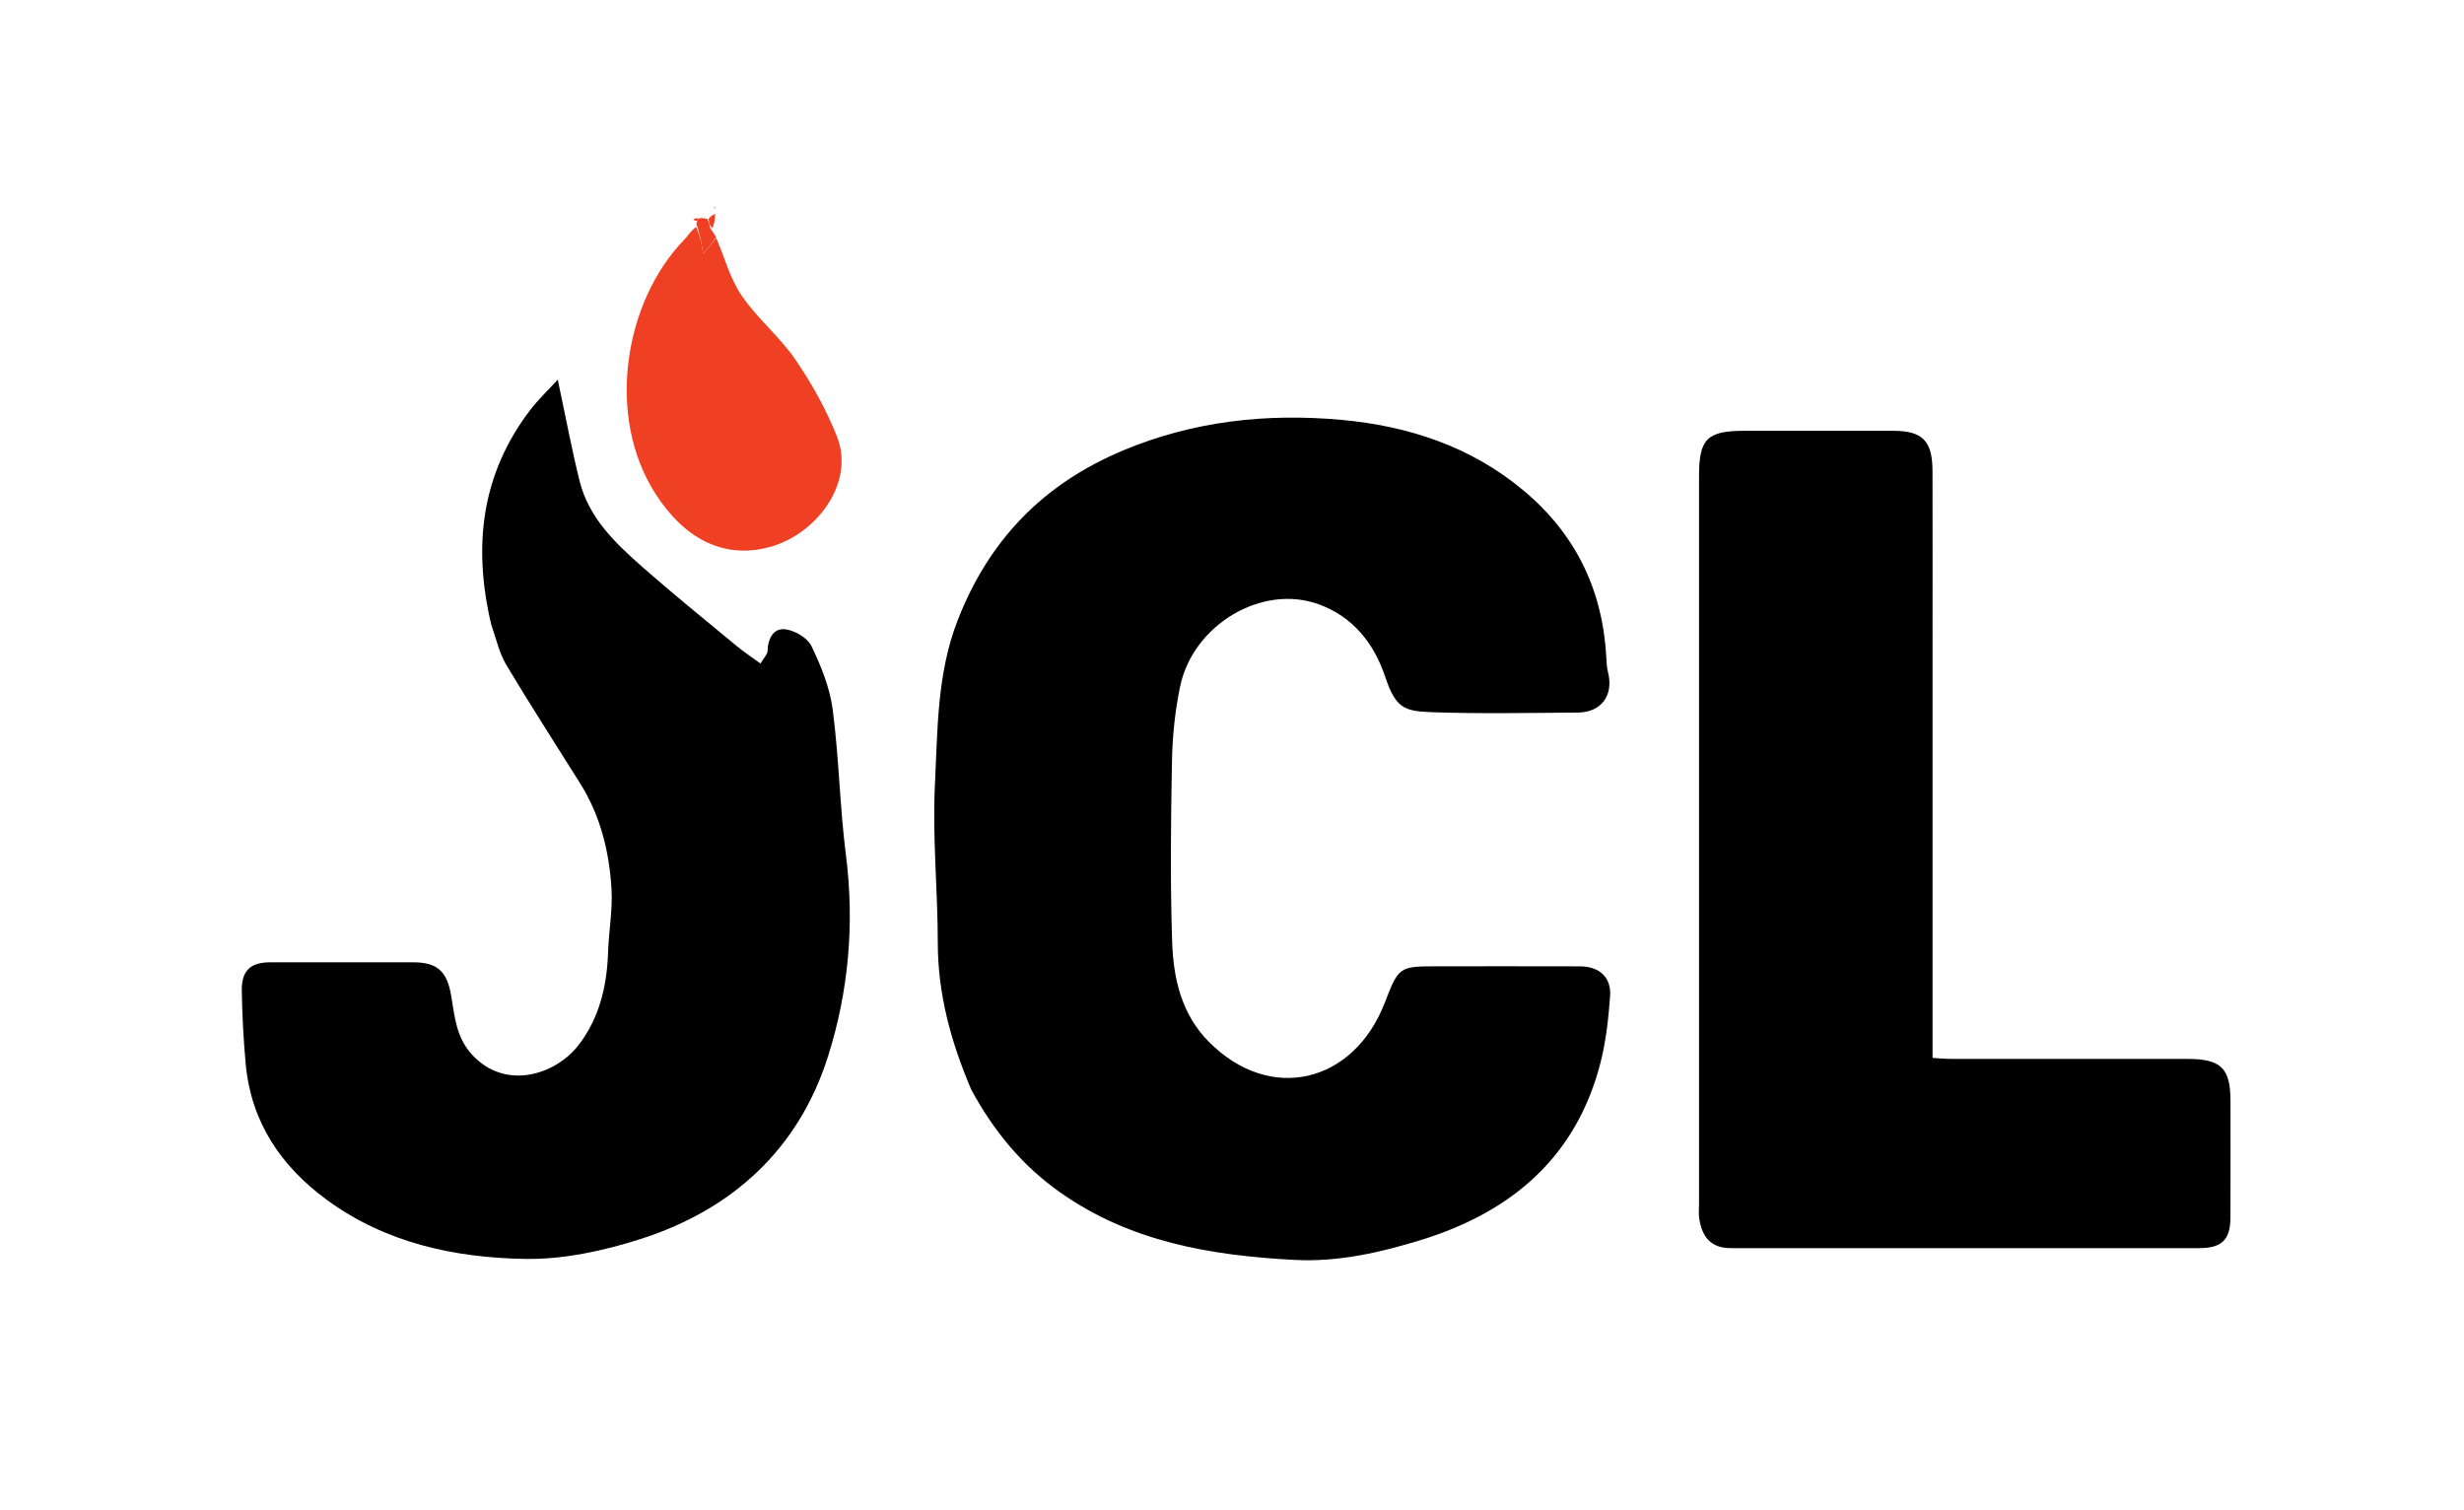
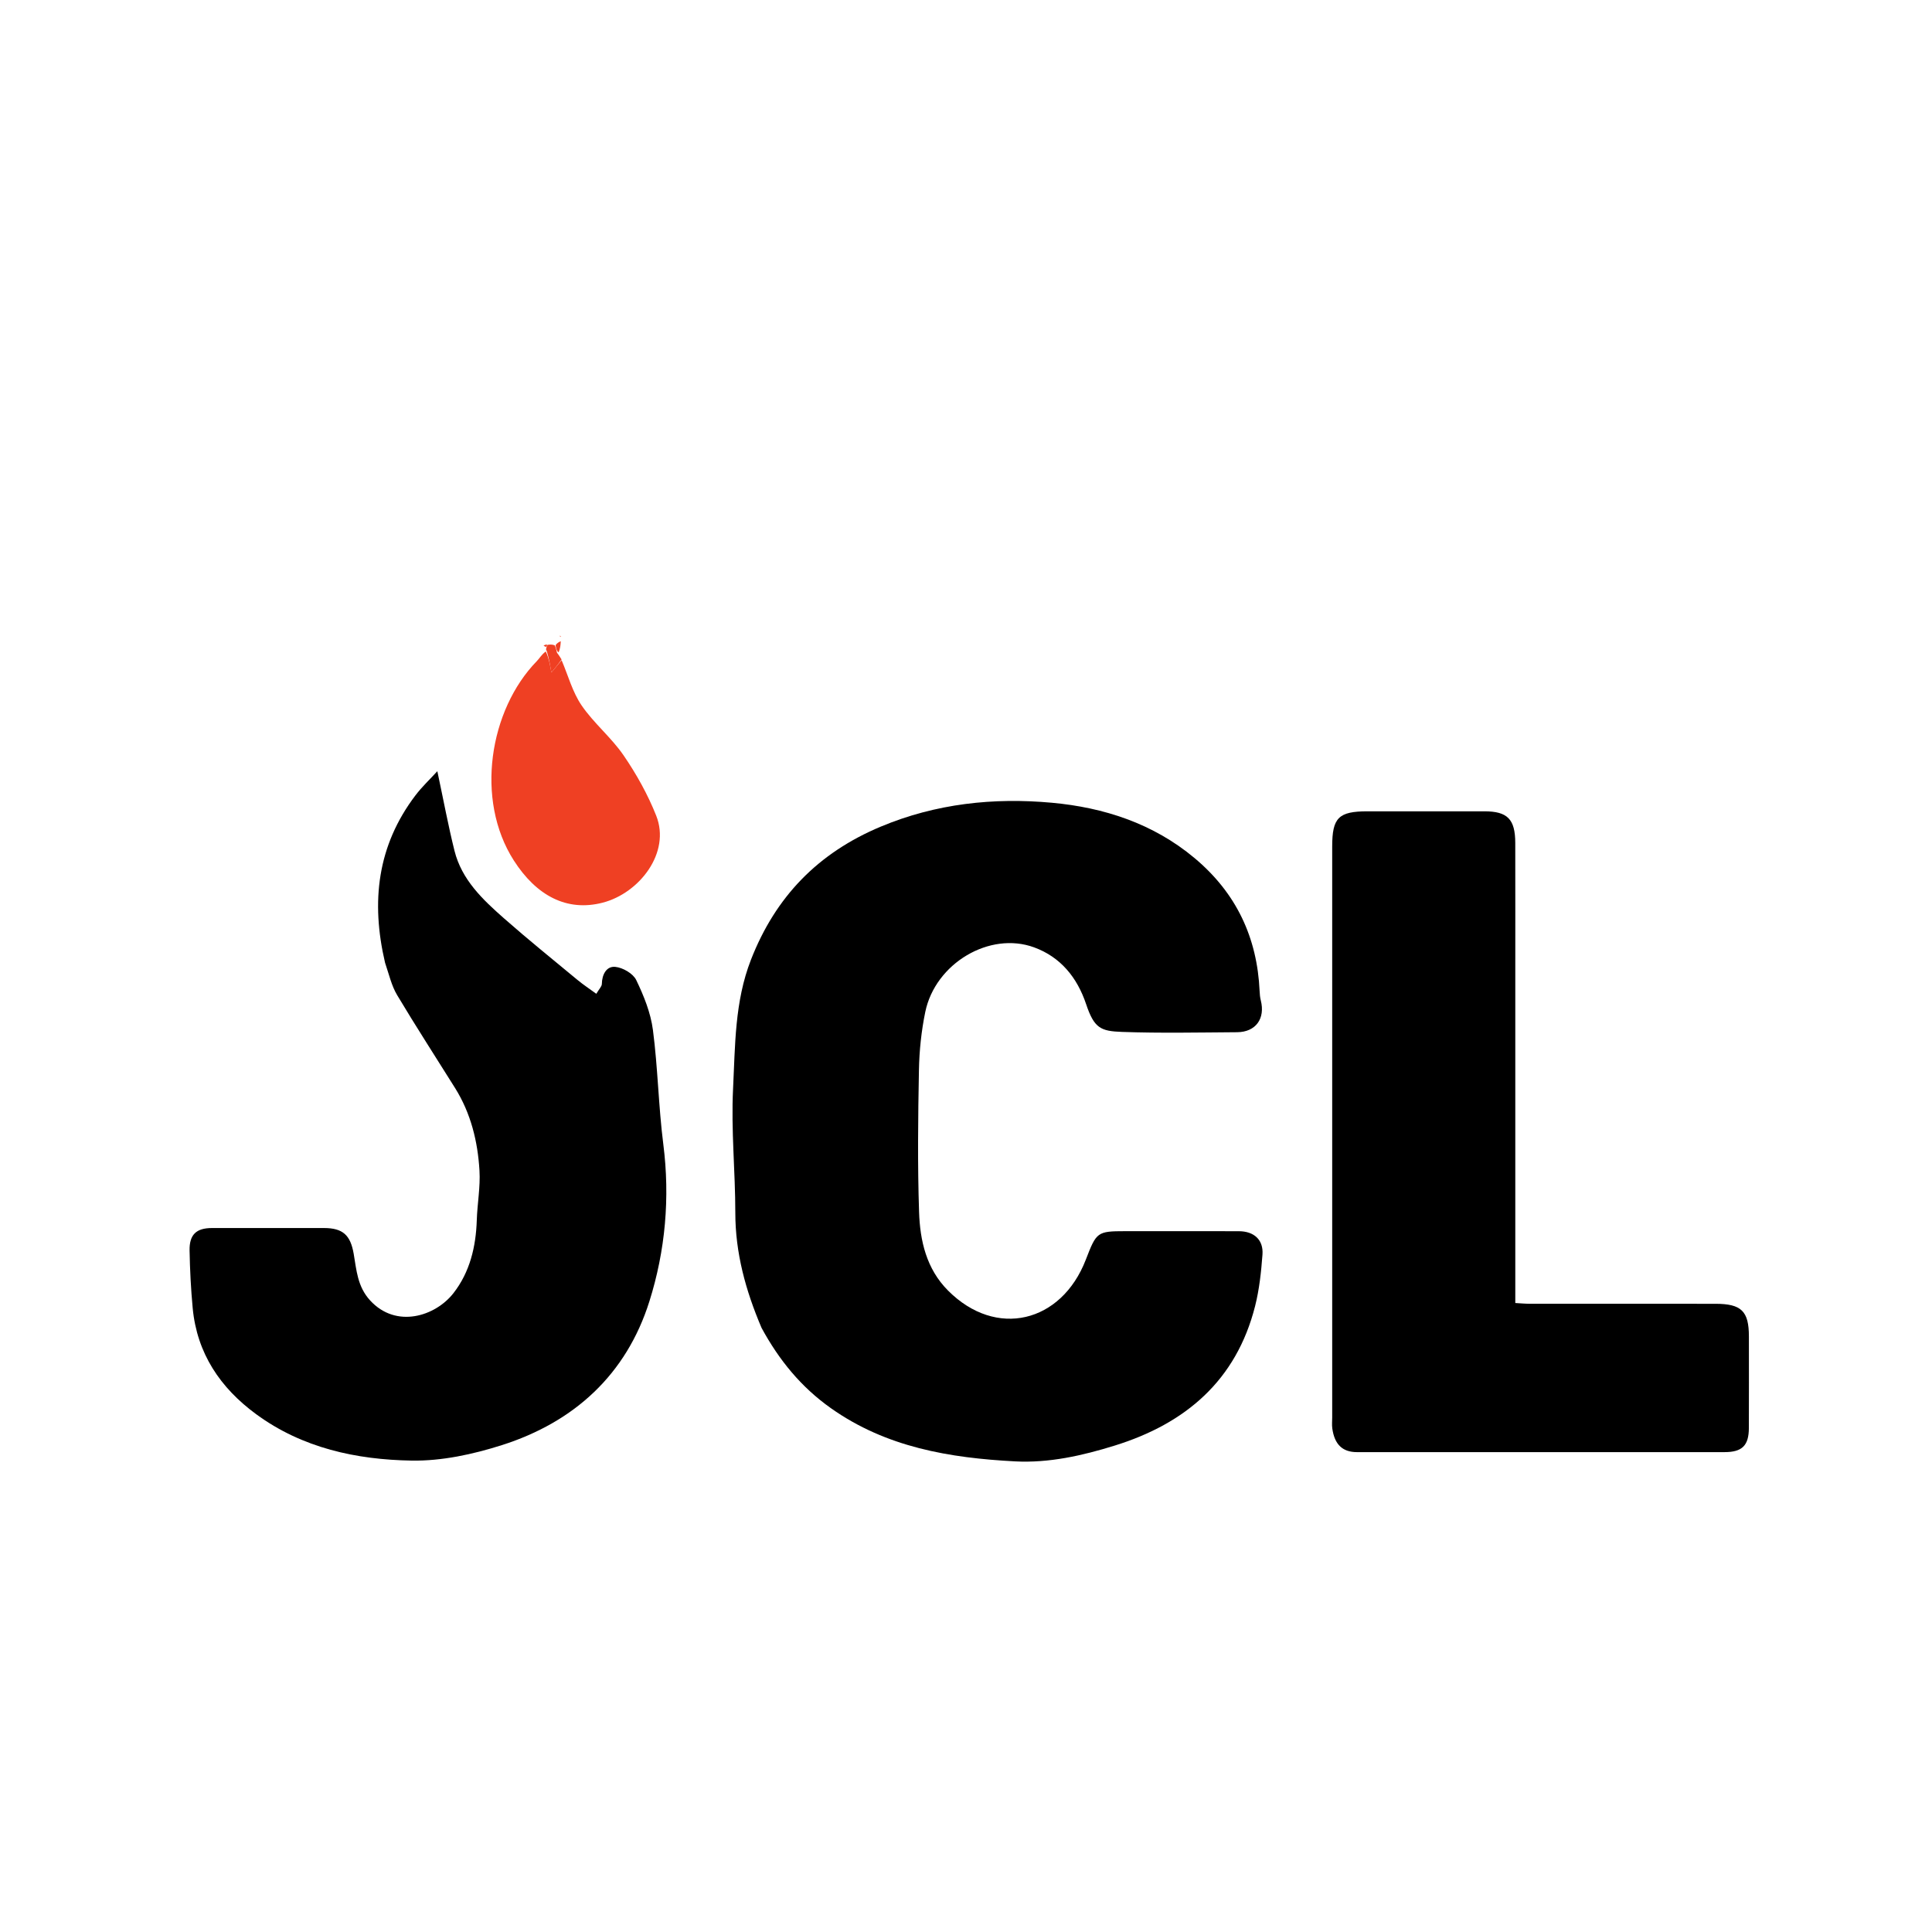
- <svg xmlns="http://www.w3.org/2000/svg" version="1.1" id="Layer_1" x="0px" y="0px" width="100%" viewBox="0 0 612 375" enable-background="new 0 0 612 375" xml:space="preserve">
+ <svg xmlns="http://www.w3.org/2000/svg" version="1.1" id="Layer_1" x="0px" y="0px" width="100%" viewBox="0 -150 612 612" enable-background="new 0 -150 612 612" xml:space="preserve">
  <path fill="#000000" opacity="1" stroke="none" d=" M241.242,270.64  C236.174,258.743 232.928,246.874 232.926,234.151  C232.925,221.072 231.562,207.955 232.212,194.925  C232.896,181.21 232.694,167.309 237.873,154.033  C245.671,134.043 259.126,120.179 278.965,111.866  C296.495,104.52 314.792,102.604 333.207,104.286  C349.605,105.784 365.277,110.818 378.414,121.825  C391.607,132.877 398.235,146.935 399.01,163.96  C399.055,164.941 399.139,165.941 399.38,166.887  C400.853,172.66 397.79,176.933 391.869,176.975  C379.709,177.059 367.538,177.31 355.393,176.878  C348.683,176.639 346.608,175.726 344.055,168.1  C341.215,159.619 335.945,153.166 327.6,150.105  C313.477,144.923 296.278,155.171 293.101,170.547  C291.855,176.576 291.207,182.814 291.092,188.973  C290.81,203.959 290.638,218.967 291.135,233.942  C291.436,243.019 293.439,251.905 300.289,258.791  C315.533,274.117 336.233,269.013 343.95,249.033  C347.324,240.296 347.516,240 356.457,240  C368.45,240 380.444,239.976 392.437,240.012  C397.251,240.026 400.262,242.743 399.912,247.426  C399.503,252.902 398.915,258.45 397.571,263.756  C391.609,287.292 375.543,300.957 353.109,307.917  C342.858,311.097 332.312,313.49 321.512,312.919  C300.837,311.827 280.77,308.491 263.231,296.09  C253.833,289.446 246.851,280.955 241.242,270.64 z" />
  <path fill="#000000" opacity="1" stroke="none" d=" M121.973,154.961  C117.436,135.602 119.542,117.853 131.577,101.981  C133.682,99.204 136.261,96.788 138.536,94.299  C140.49,103.463 141.984,111.549 143.973,119.512  C146.26,128.672 152.874,134.936 159.619,140.875  C167.236,147.582 175.139,153.964 182.959,160.437  C184.774,161.94 186.757,163.241 188.893,164.803  C189.784,163.281 190.634,162.492 190.647,161.69  C190.693,158.668 192.136,156.001 194.904,156.275  C197.295,156.512 200.54,158.383 201.532,160.437  C203.937,165.415 206.113,170.808 206.824,176.238  C208.395,188.238 208.581,200.418 210.112,212.425  C212.281,229.425 210.761,246.196 205.702,262.246  C198.405,285.395 181.91,300.47 158.975,307.773  C149.831,310.685 139.94,312.83 130.432,312.674  C112.895,312.386 95.779,308.713 81.147,297.978  C69.784,289.641 62.39,278.72 61.039,264.362  C60.469,258.309 60.165,252.218 60.052,246.138  C59.959,241.071 62.191,239.011 67.129,239.005  C78.956,238.99 90.782,238.992 102.609,239.003  C108.615,239.009 111.01,241.24 112.038,247.161  C112.936,252.336 113.211,257.532 117.235,261.93  C125.48,270.939 137.92,266.972 143.647,259.625  C148.84,252.961 150.756,244.953 151.03,236.525  C151.201,231.274 152.194,226.001 151.884,220.794  C151.335,211.57 149.155,202.658 144.164,194.673  C138.03,184.859 131.73,175.144 125.796,165.21  C124.022,162.239 123.237,158.677 121.973,154.961 z" />
  <path fill="#000000" opacity="1" stroke="none" d=" M480,161  C480,195.127 480,228.754 480,262.755  C481.579,262.842 483.009,262.989 484.439,262.99  C504.092,263.005 523.745,262.994 543.398,263.003  C551.635,263.007 553.998,265.331 554,273.364  C554.001,283.024 554.029,292.684 553.989,302.344  C553.966,307.909 551.881,309.987 546.272,309.99  C507.465,310.009 468.659,310.005 429.852,309.993  C425.265,309.992 422.749,307.579 422.032,302.501  C421.871,301.357 422,300.173 422,299.007  C422,238.715 421.999,178.424 422.001,118.132  C422.001,109.011 424.031,107 433.211,107  C445.536,107 457.861,107 470.185,107  C477.521,107 479.976,109.469 479.991,117.03  C480.021,131.52 480,146.01 480,161 z" />
  <path fill="#EF4023" opacity="1" stroke="none" d=" M177.899,59.123  C179.955,63.935 181.336,69.208 184.231,73.447  C188.097,79.109 193.654,83.615 197.531,89.271  C201.61,95.22 205.214,101.683 207.869,108.381  C212.515,120.104 202.547,132.912 190.937,135.932  C179.518,138.902 169.879,133.68 162.766,122.581  C150.413,103.305 155.015,74.852 170.034,59.438  C170.929,58.52 171.549,57.333 172.895,56.363  C173.859,58.486 174.226,60.517 174.678,63.025  C176.104,61.297 177.002,60.21 177.899,59.123 z" />
  <path fill="#EF4023" opacity="1" stroke="none" d=" M177.886,58.903  C177.002,60.21 176.104,61.297 174.678,63.025  C174.226,60.517 173.859,58.486 173.195,56.201  C172.897,55.947 172.965,55.512 173.094,55.108  C173.224,54.704 173.416,54.266 173.416,54.266  C174.095,54.17 174.774,54.074 175.738,54.413  C176.162,55.485 176.301,56.122 176.439,56.758  C176.917,57.4 177.395,58.042 177.886,58.903 z" />
  <path fill="#EF4023" opacity="1" stroke="none" d=" M176.94,56.655  C176.301,56.122 176.162,55.485 175.993,54.364  C176.52,53.627 177.077,53.375 177.635,53.122  C177.57,54.265 177.505,55.408 176.94,56.655 z" />
  <path fill="#EF4023" opacity="1" stroke="none" d=" M177.345,51.381  C177.579,51.398 177.624,51.592 177.668,51.785  C177.497,51.709 177.326,51.633 177.345,51.381 z" />
  <path fill="#EF4023" opacity="1" stroke="none" d=" M173.071,54.889  C172.675,54.88 172.43,54.687 172.185,54.493  C172.451,54.355 172.717,54.217 173.199,54.172  C173.416,54.266 173.224,54.704 173.071,54.889 z" />
</svg>
